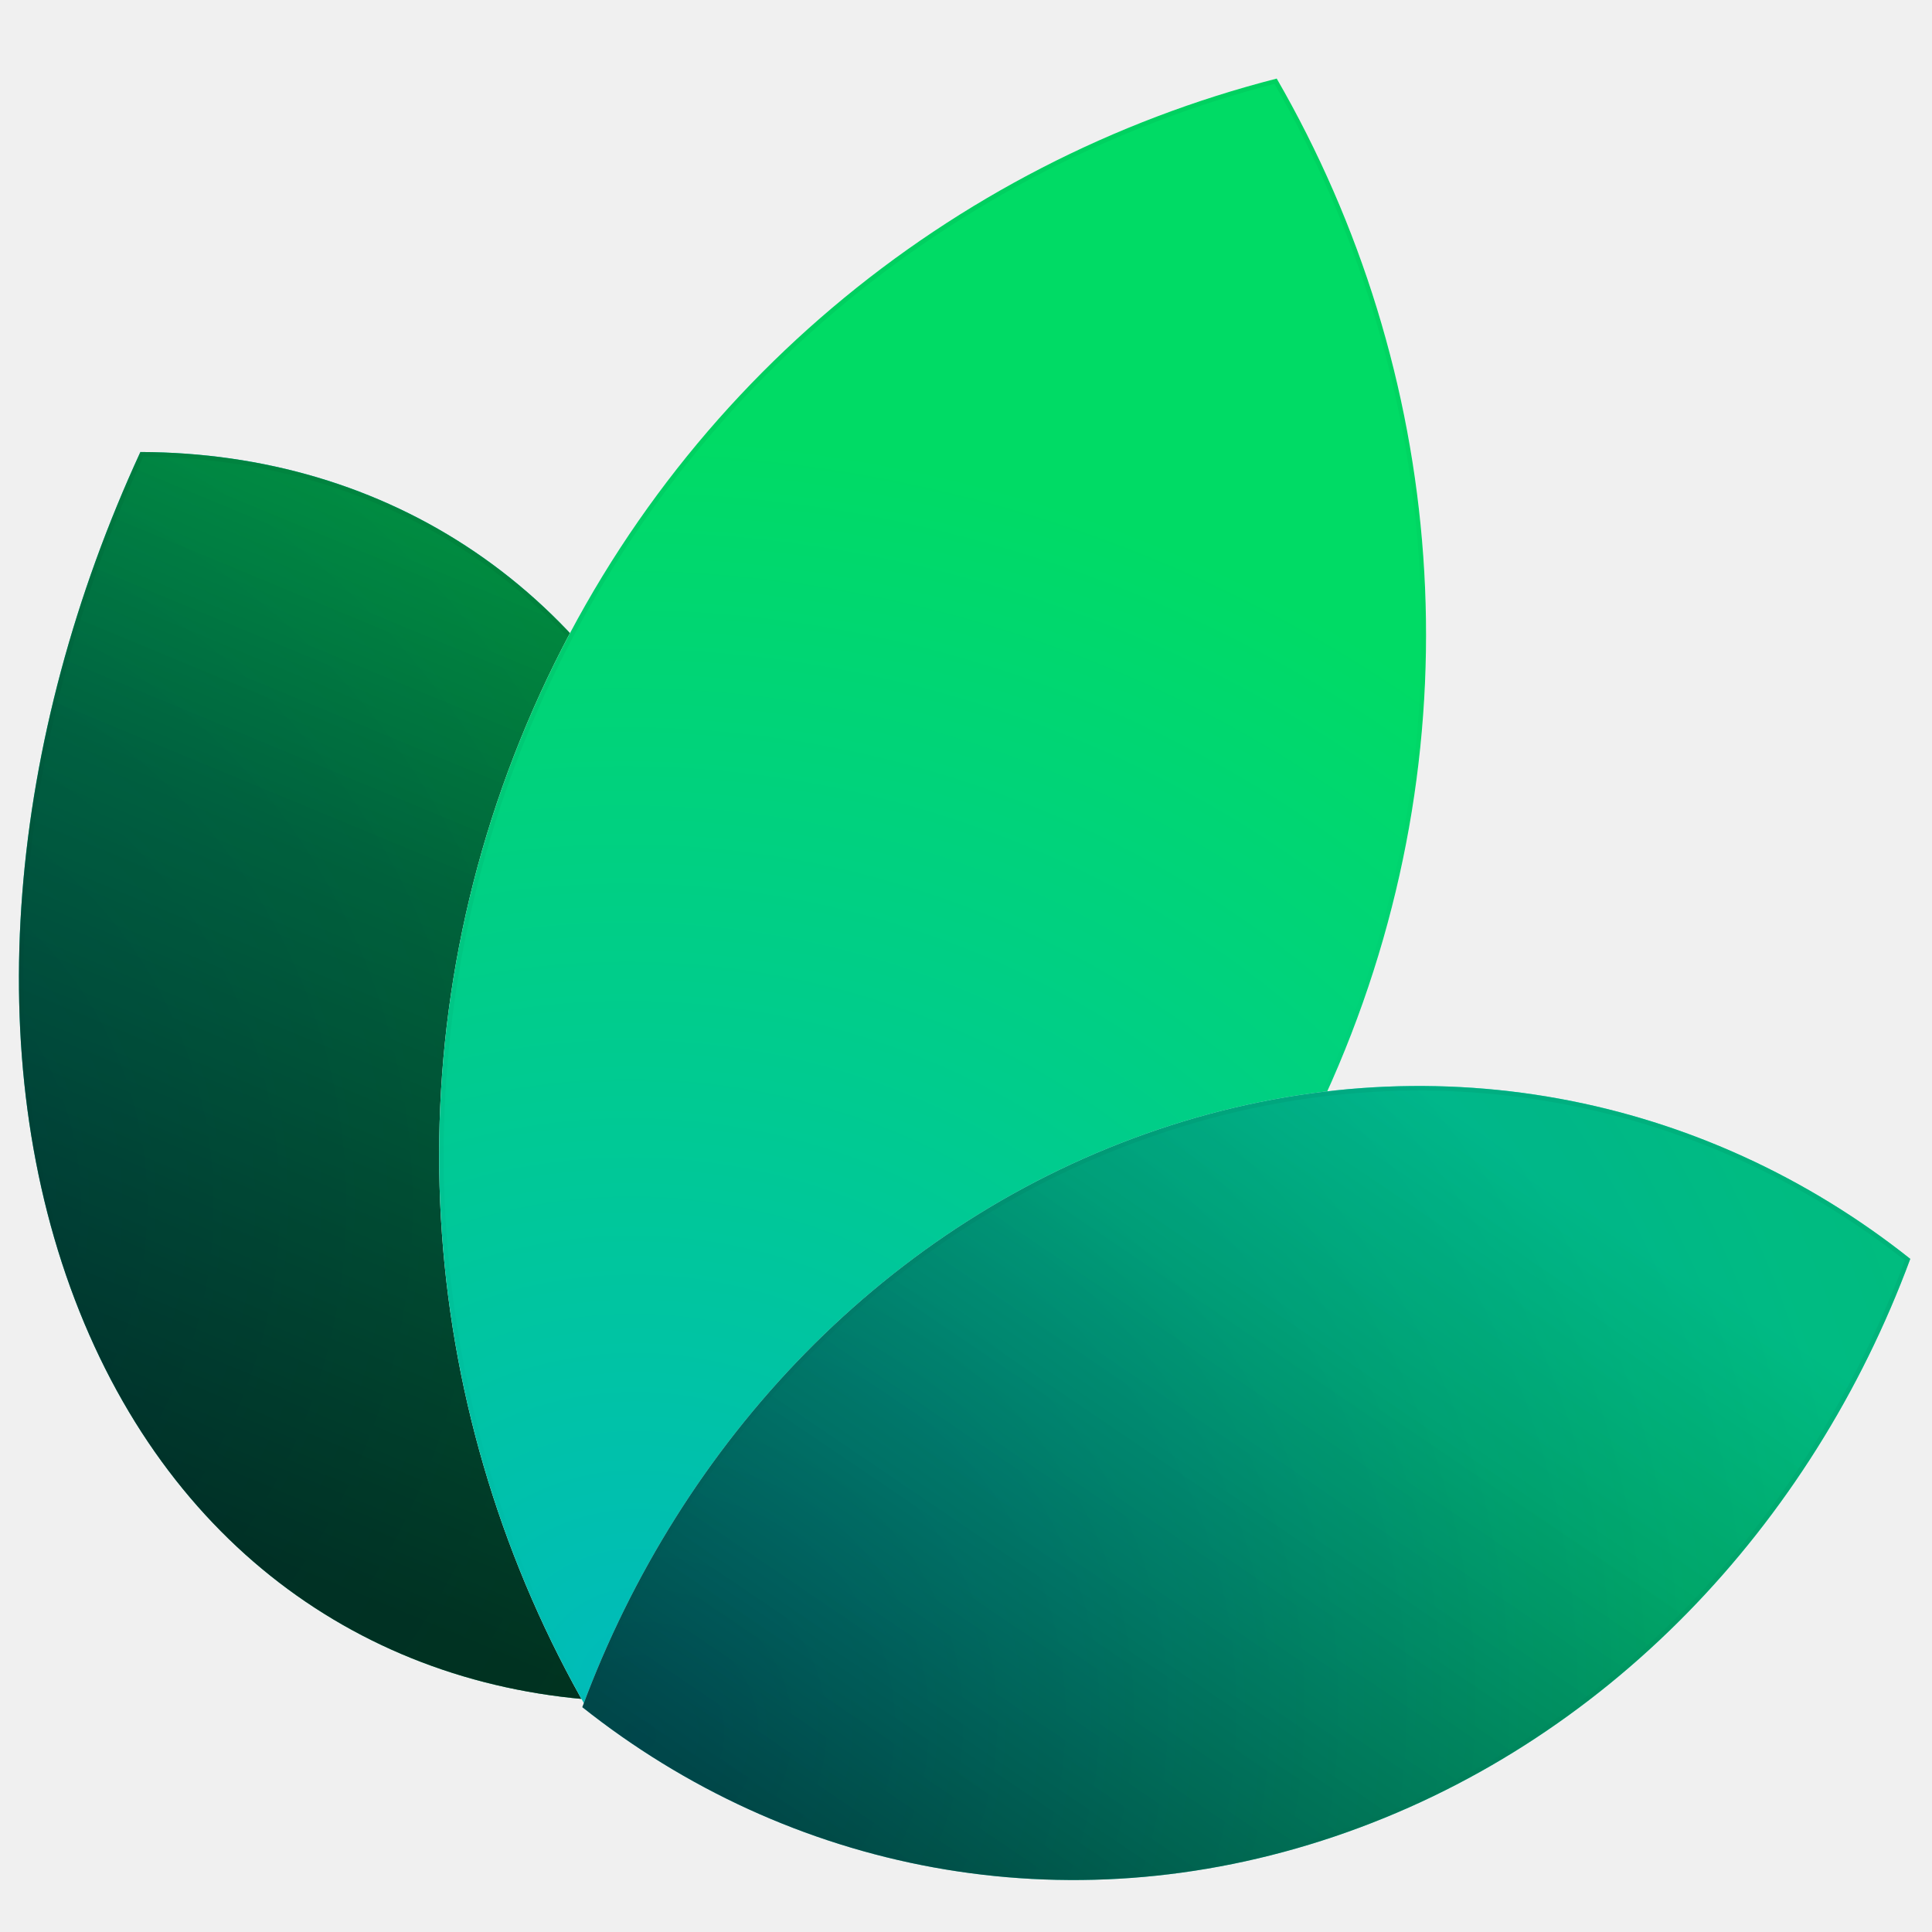
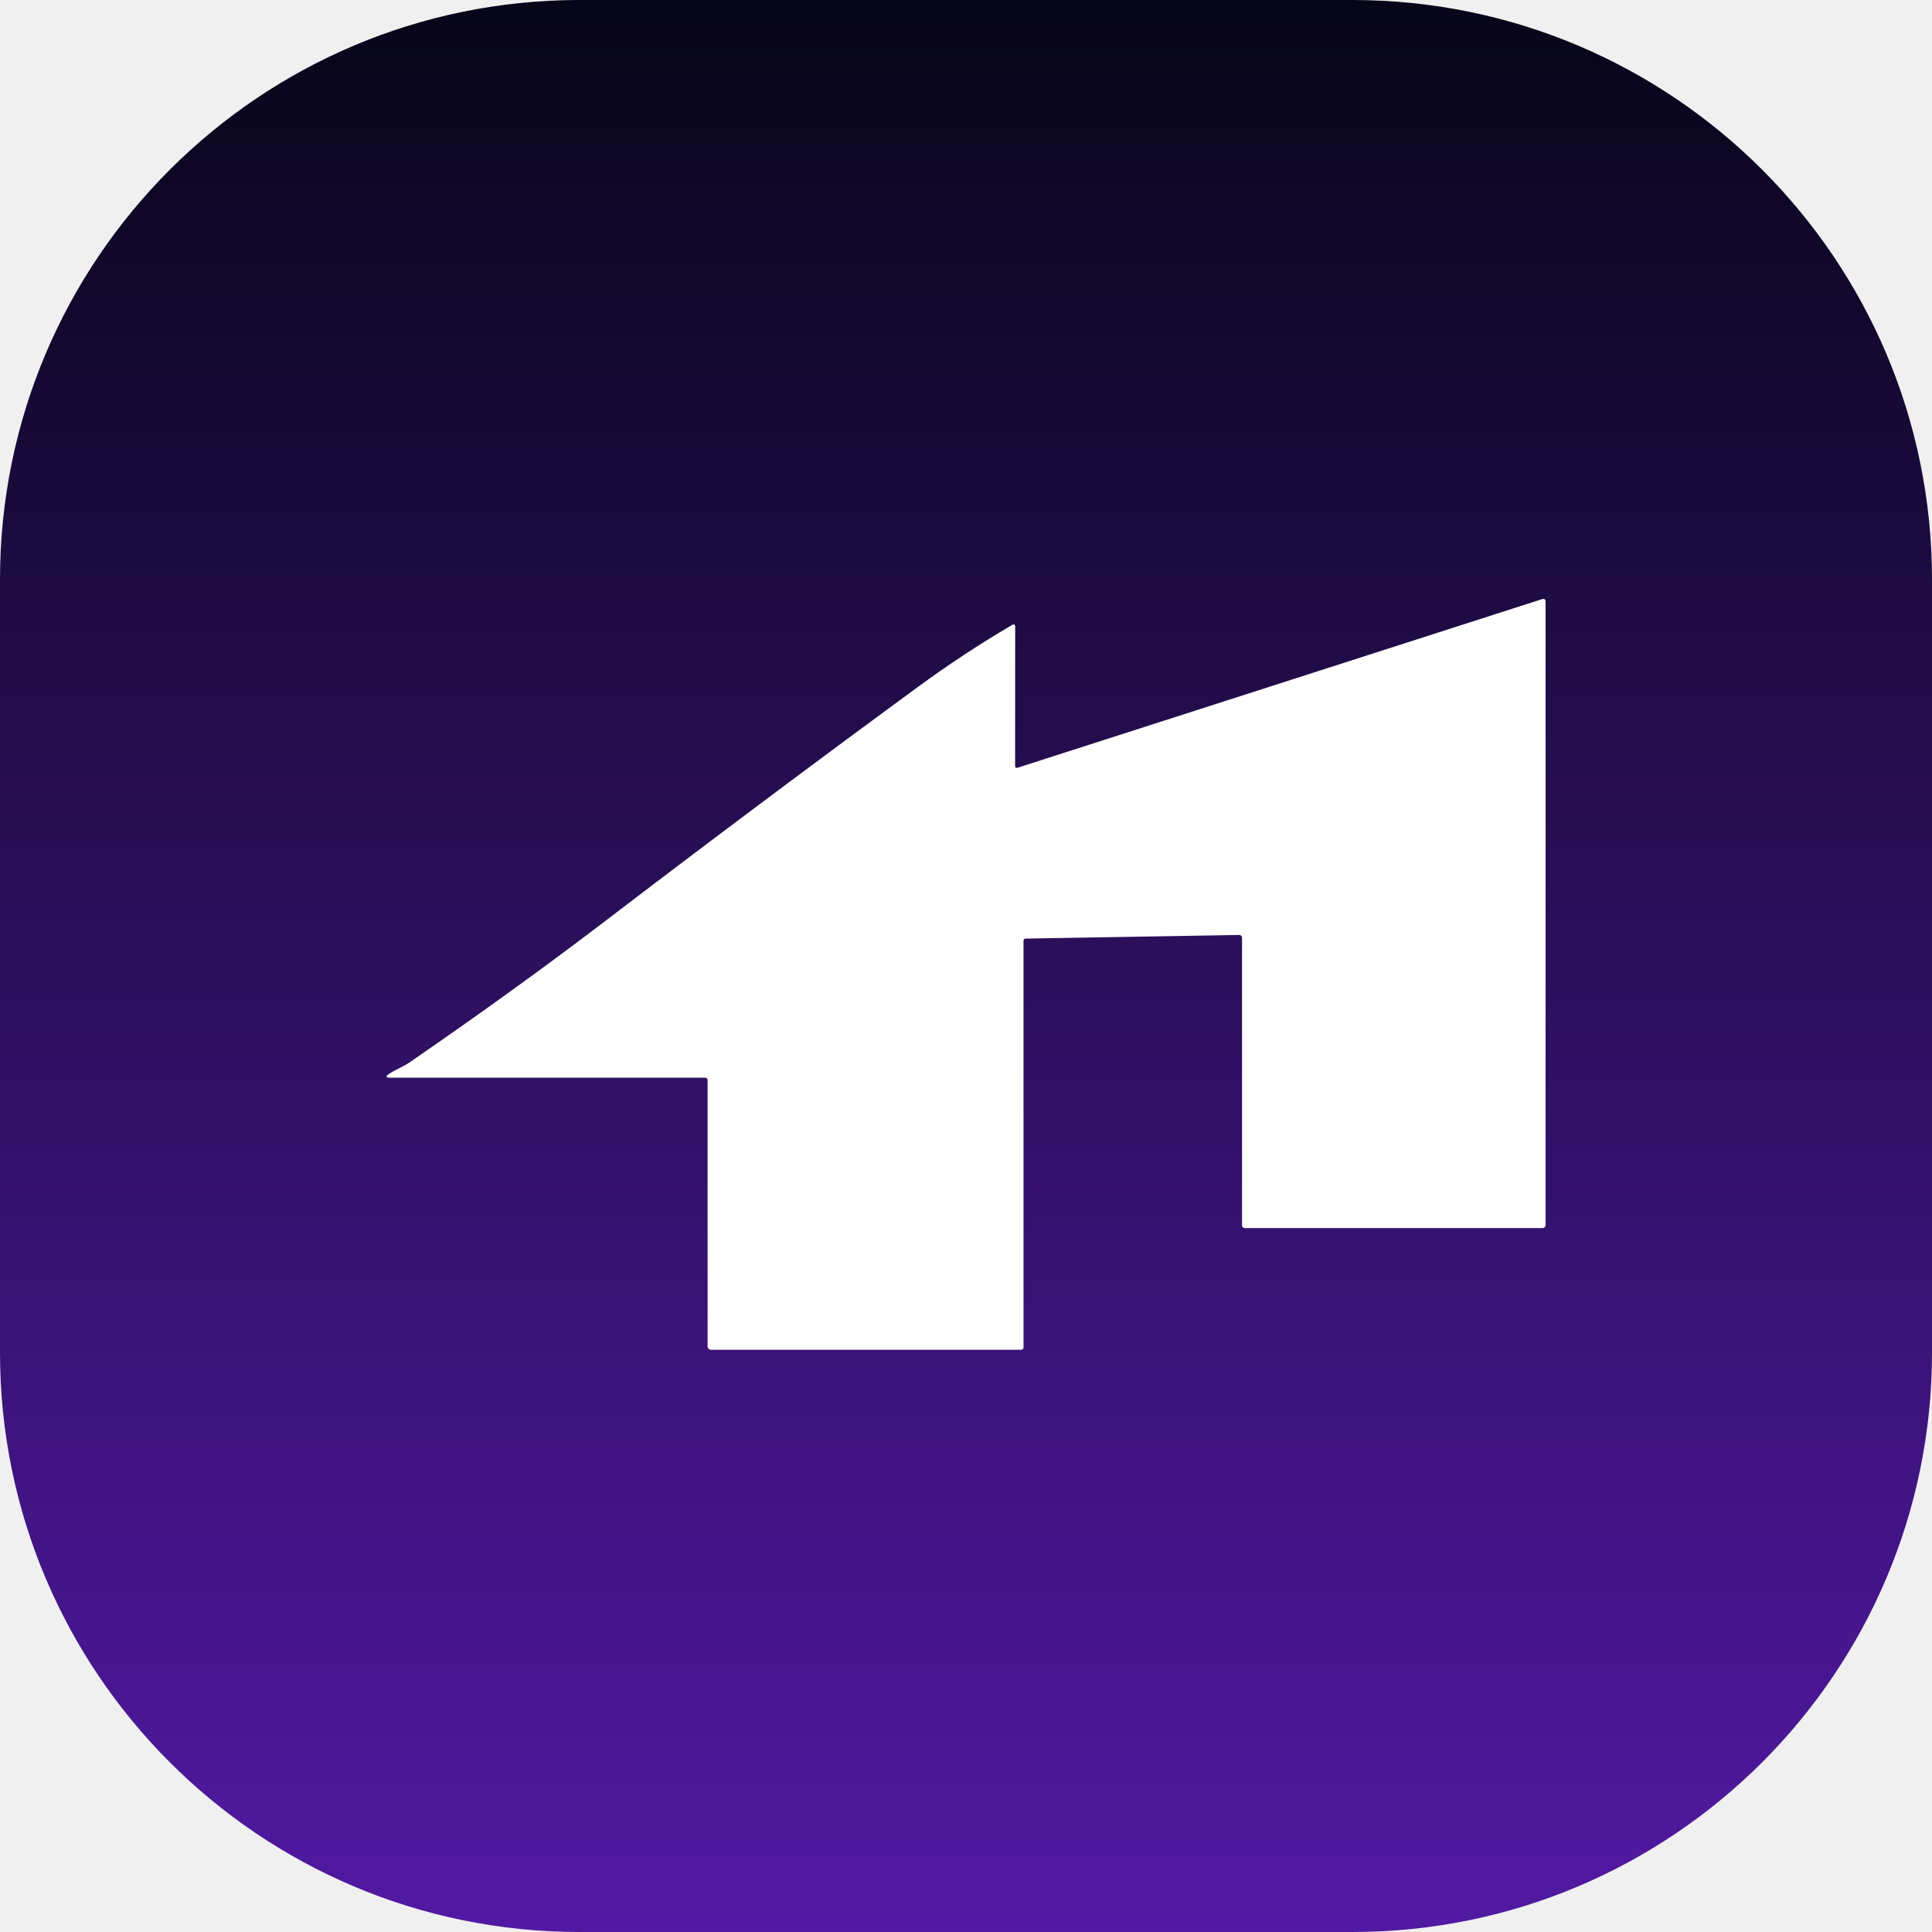
- <svg xmlns="http://www.w3.org/2000/svg" width="24" height="24" viewBox="0 0 24 24" fill="none">
-   <path d="M7.953 21.139C4.896 21.13 2.255 19.458 0.987 16.29C-0.28 13.121 0.109 9.163 1.744 5.615C4.801 5.624 7.442 7.296 8.71 10.465C9.977 13.633 9.588 17.591 7.953 21.139Z" fill="white" />
-   <path d="M7.953 21.139C4.896 21.13 2.255 19.458 0.987 16.29C-0.28 13.121 0.109 9.163 1.744 5.615C4.801 5.624 7.442 7.296 8.71 10.465C9.977 13.633 9.588 17.591 7.953 21.139Z" fill="url(#paint0_radial_101_2703)" />
-   <path d="M7.953 21.139C4.896 21.13 2.255 19.458 0.987 16.29C-0.28 13.121 0.109 9.163 1.744 5.615C4.801 5.624 7.442 7.296 8.71 10.465C9.977 13.633 9.588 17.591 7.953 21.139Z" fill="black" fill-opacity="0.5" style="mix-blend-mode:hard-light" />
-   <path d="M7.953 21.139C4.896 21.13 2.255 19.458 0.987 16.29C-0.28 13.121 0.109 9.163 1.744 5.615C4.801 5.624 7.442 7.296 8.71 10.465C9.977 13.633 9.588 17.591 7.953 21.139Z" fill="url(#paint1_linear_101_2703)" fill-opacity="0.5" style="mix-blend-mode:hard-light" />
-   <path d="M8.684 10.476C9.945 13.63 9.561 17.572 7.935 21.111C4.897 21.096 2.274 19.431 1.013 16.279C-0.248 13.124 0.136 9.182 1.762 5.643C4.8 5.659 7.423 7.324 8.684 10.476Z" stroke="url(#paint2_linear_101_2703)" stroke-opacity="0.05" stroke-width="0.056" />
-   <path d="M7.31 21.257C11.354 20.221 14.884 17.375 16.628 13.236C18.373 9.097 17.945 4.587 15.86 0.976C11.816 2.012 8.287 4.858 6.542 8.998C4.797 13.137 5.225 17.646 7.31 21.257Z" fill="white" />
-   <path d="M7.31 21.257C11.354 20.221 14.884 17.375 16.628 13.236C18.373 9.097 17.945 4.587 15.86 0.976C11.816 2.012 8.287 4.858 6.542 8.998C4.797 13.137 5.225 17.646 7.31 21.257Z" fill="url(#paint3_radial_101_2703)" />
-   <path d="M16.603 13.225C14.864 17.349 11.351 20.187 7.324 21.225C5.253 17.624 4.829 13.132 6.568 9.009C8.306 4.885 11.819 2.047 15.846 1.009C17.918 4.61 18.341 9.101 16.603 13.225Z" stroke="url(#paint4_linear_101_2703)" stroke-opacity="0.05" stroke-width="0.056" />
-   <path d="M7.234 21.207C9.789 23.237 13.21 23.951 16.577 22.814C19.944 21.677 22.506 18.945 23.73 15.638C21.175 13.608 17.754 12.894 14.387 14.031C11.02 15.168 8.458 17.901 7.234 21.207Z" fill="white" />
-   <path d="M7.234 21.207C9.789 23.237 13.21 23.951 16.577 22.814C19.944 21.677 22.506 18.945 23.73 15.638C21.175 13.608 17.754 12.894 14.387 14.031C11.02 15.168 8.458 17.901 7.234 21.207Z" fill="url(#paint5_radial_101_2703)" />
-   <path d="M7.234 21.207C9.789 23.237 13.21 23.951 16.577 22.814C19.944 21.677 22.506 18.945 23.73 15.638C21.175 13.608 17.754 12.894 14.387 14.031C11.02 15.168 8.458 17.901 7.234 21.207Z" fill="black" fill-opacity="0.2" style="mix-blend-mode:hard-light" />
-   <path d="M7.234 21.207C9.789 23.237 13.21 23.951 16.577 22.814C19.944 21.677 22.506 18.945 23.73 15.638C21.175 13.608 17.754 12.894 14.387 14.031C11.02 15.168 8.458 17.901 7.234 21.207Z" fill="url(#paint6_linear_101_2703)" fill-opacity="0.5" style="mix-blend-mode:hard-light" />
-   <path d="M16.568 22.787C13.218 23.918 9.814 23.212 7.267 21.198C8.492 17.907 11.044 15.189 14.396 14.058C17.747 12.927 21.15 13.633 23.697 15.648C22.472 18.938 19.92 21.656 16.568 22.787Z" stroke="url(#paint7_linear_101_2703)" stroke-opacity="0.05" stroke-width="0.056" />
+ <svg xmlns="http://www.w3.org/2000/svg" width="24" height="24" viewBox="0 0 100 100">
  <defs>
-     <radialGradient id="paint0_radial_101_2703" cx="0" cy="0" r="1" gradientUnits="userSpaceOnUse" gradientTransform="translate(-3.00503 15.023) rotate(-10.029) scale(17.9572 17.784)">
-       <stop stop-color="#00B0BB" />
-       <stop offset="1" stop-color="#00DB65" />
-     </radialGradient>
-     <linearGradient id="paint1_linear_101_2703" x1="7.39" y1="4.813" x2="1.63" y2="18.689" gradientUnits="userSpaceOnUse">
-       <stop stop-color="#18E299" />
-       <stop offset="1" />
-     </linearGradient>
-     <linearGradient id="paint2_linear_101_2703" x1="7.948" y1="8.016" x2="1.761" y2="18.746" gradientUnits="userSpaceOnUse">
-       <stop />
-       <stop offset="1" stop-opacity="0" />
-     </linearGradient>
-     <radialGradient id="paint3_radial_101_2703" cx="0" cy="0" r="1" gradientUnits="userSpaceOnUse" gradientTransform="translate(8.11404 20.8822) rotate(-75.7542) scale(21.6246 23.7772)">
-       <stop stop-color="#00BBBB" />
-       <stop offset="0.713" stop-color="#00DB65" />
-     </radialGradient>
-     <linearGradient id="paint4_linear_101_2703" x1="7.602" y1="5.871" x2="15.556" y2="16.372" gradientUnits="userSpaceOnUse">
-       <stop />
-       <stop offset="1" stop-opacity="0" />
-     </linearGradient>
-     <radialGradient id="paint5_radial_101_2703" cx="0" cy="0" r="1" gradientUnits="userSpaceOnUse" gradientTransform="translate(7.84537 21.5181) rotate(-20.3525) scale(18.5603 17.32)">
-       <stop stop-color="#00B0BB" />
-       <stop offset="1" stop-color="#00DB65" />
-     </radialGradient>
-     <linearGradient id="paint6_linear_101_2703" x1="16.808" y1="13.007" x2="10.041" y2="22.994" gradientUnits="userSpaceOnUse">
-       <stop stop-color="#00B1BC" />
-       <stop offset="1" />
-     </linearGradient>
-     <linearGradient id="paint7_linear_101_2703" x1="16.808" y1="13.007" x2="14.169" y2="23.841" gradientUnits="userSpaceOnUse">
-       <stop />
-       <stop offset="1" stop-opacity="0" />
+     <linearGradient id="a" x1="0.5" x2="0.5" y2="1" gradientUnits="objectBoundingBox">
+       <stop offset="0" stop-color="#060517" />
+       <stop offset="1" stop-color="#5219a3" />
    </linearGradient>
  </defs>
+   <g transform="translate(-130 -101)">
+     <rect width="100" height="100" rx="30" transform="translate(130 101)" fill="url(#a)" />
+     <g transform="translate(144.102 124.434)">
+       <path d="M38.44,16.2q0,.149.139.1L65.707,7.58q.191-.062.191.139v32.25a.162.162,0,0,1-.162.162H50.347a.145.145,0,0,1-.162-.165V25.125a.147.147,0,0,0-.172-.165l-11.038.188a.107.107,0,0,0-.1.107V46.316a.113.113,0,0,1-.113.113H22.73a.182.182,0,0,1-.207-.2l0-13.729a.135.135,0,0,0-.152-.152H6.1q-.363,0-.062-.2c.324-.217.729-.366,1.06-.593q5.6-3.858,10.208-7.378,8.03-6.137,16.1-12.053a57.033,57.033,0,0,1,4.869-3.206q.169-.1.169.1Z" transform="translate(0 0)" fill="#fff" />
+     </g>
+   </g>
</svg>
